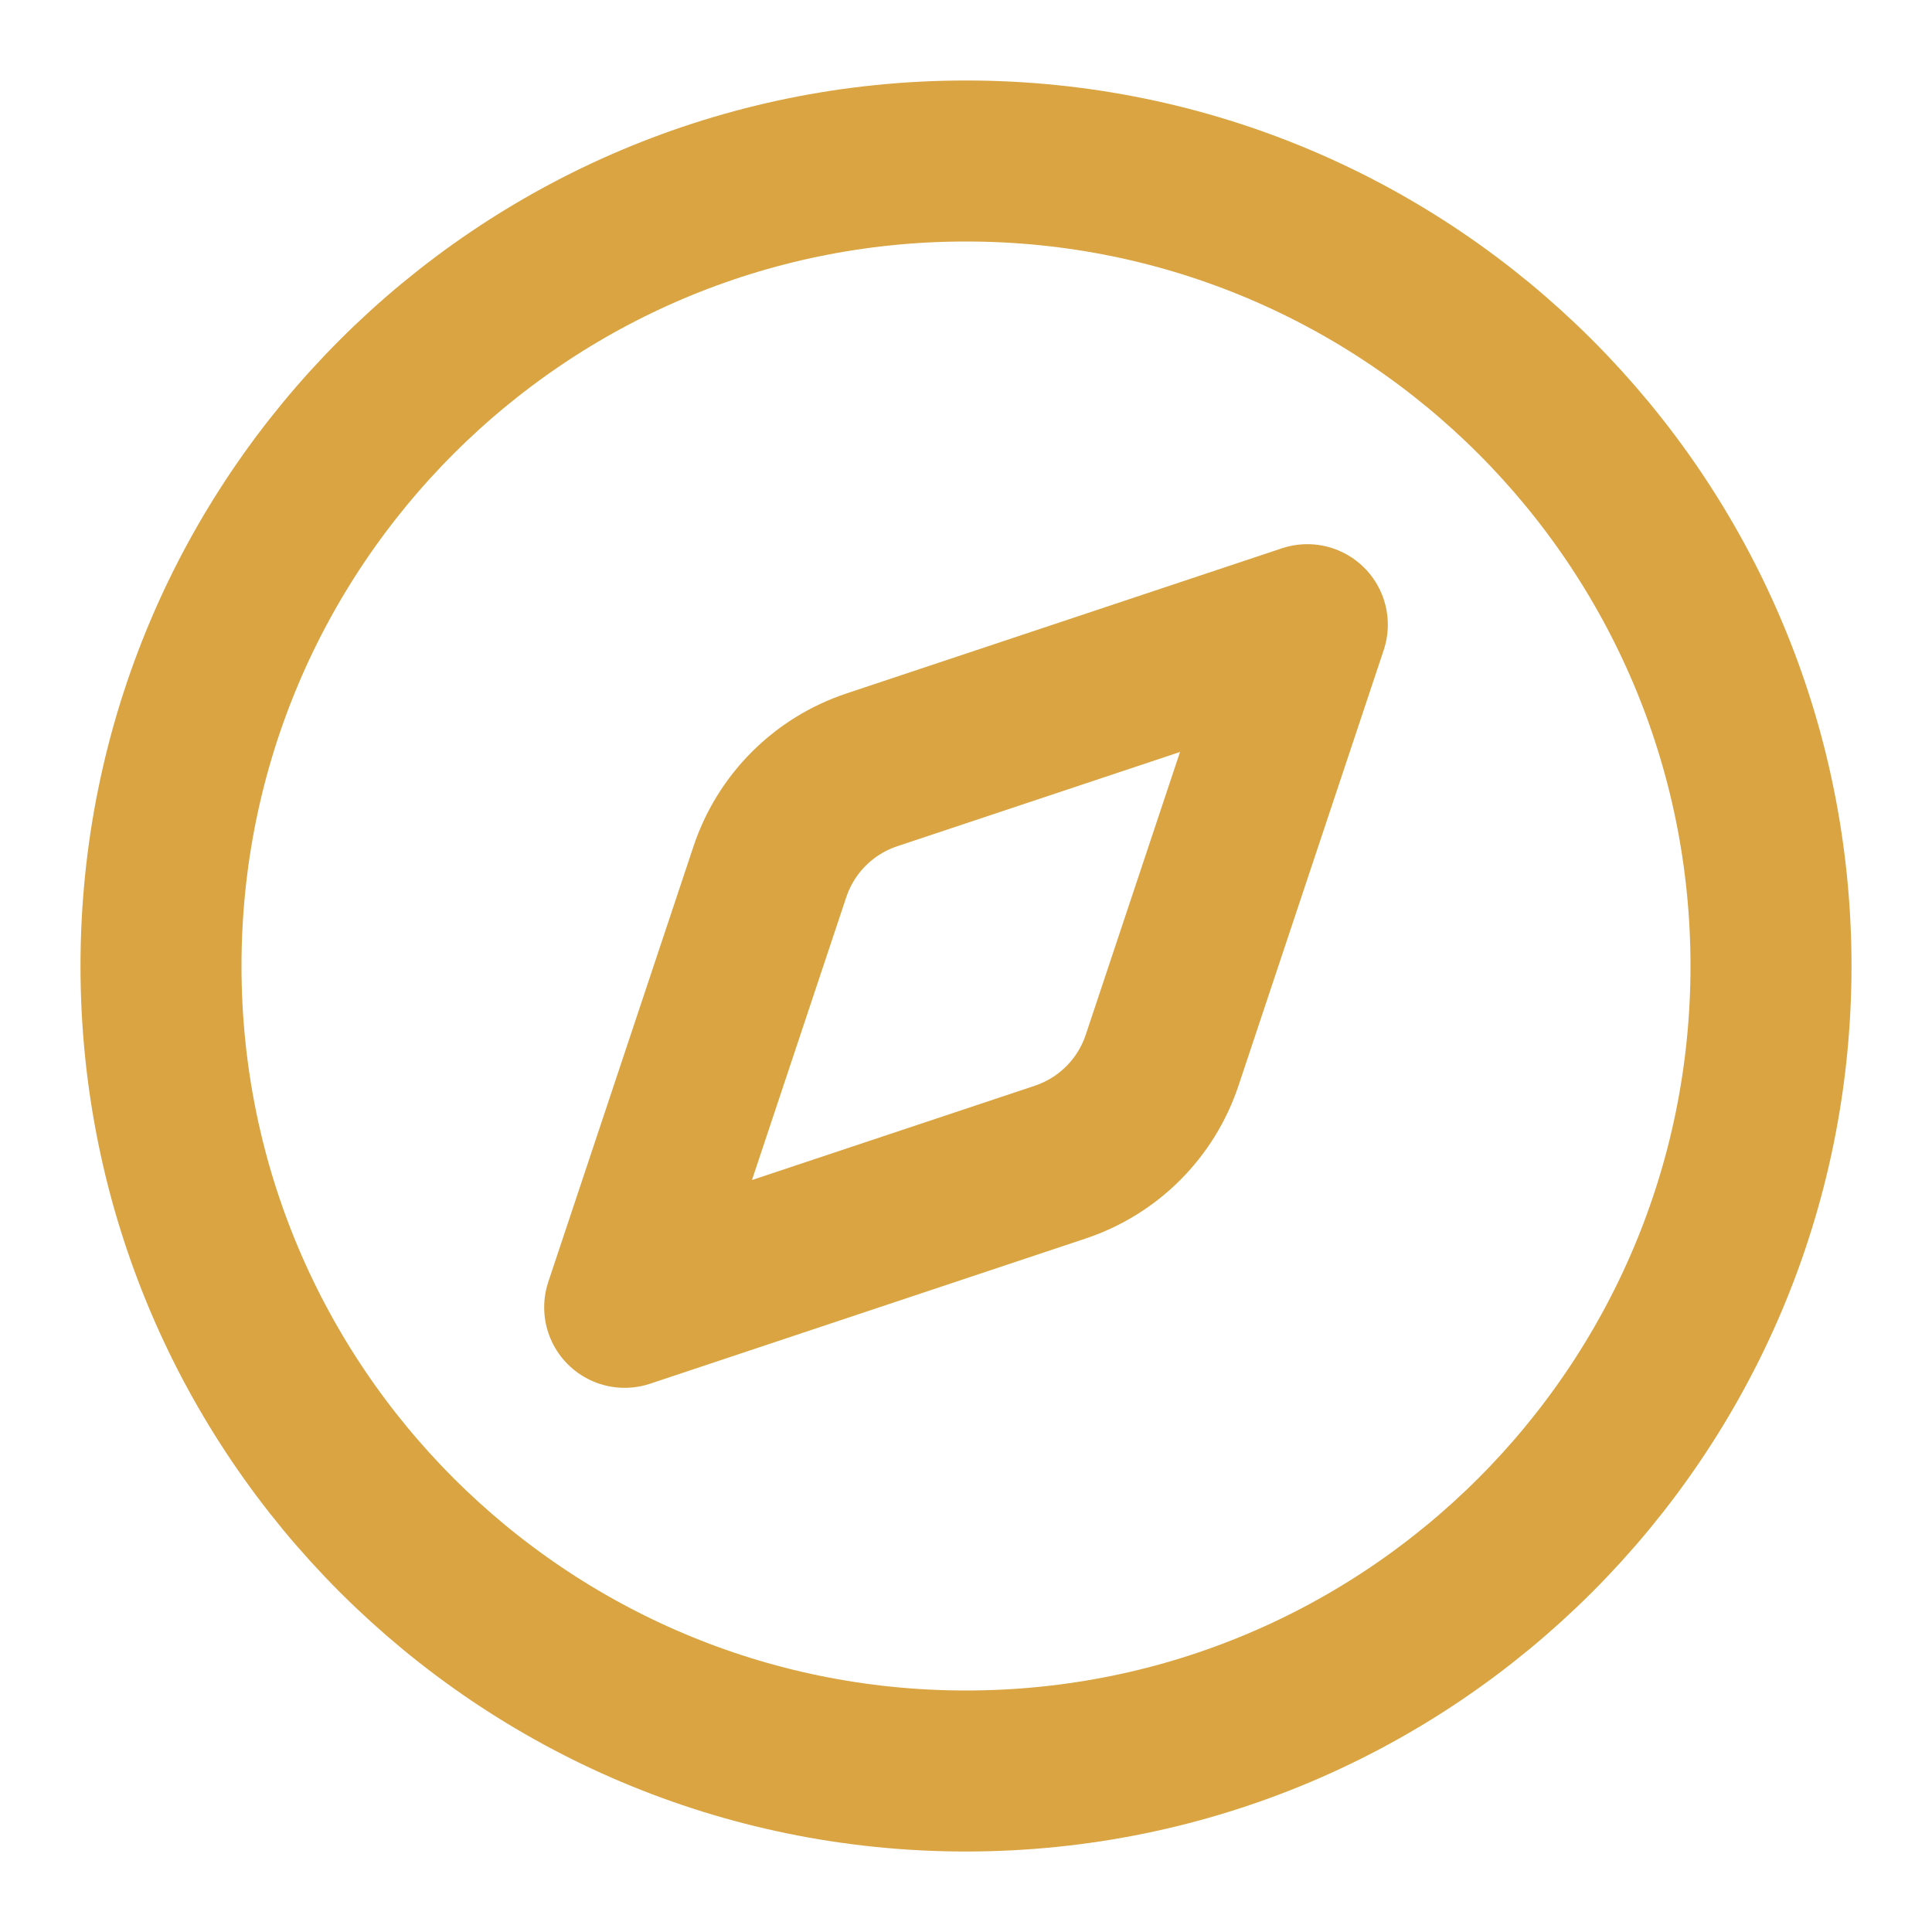
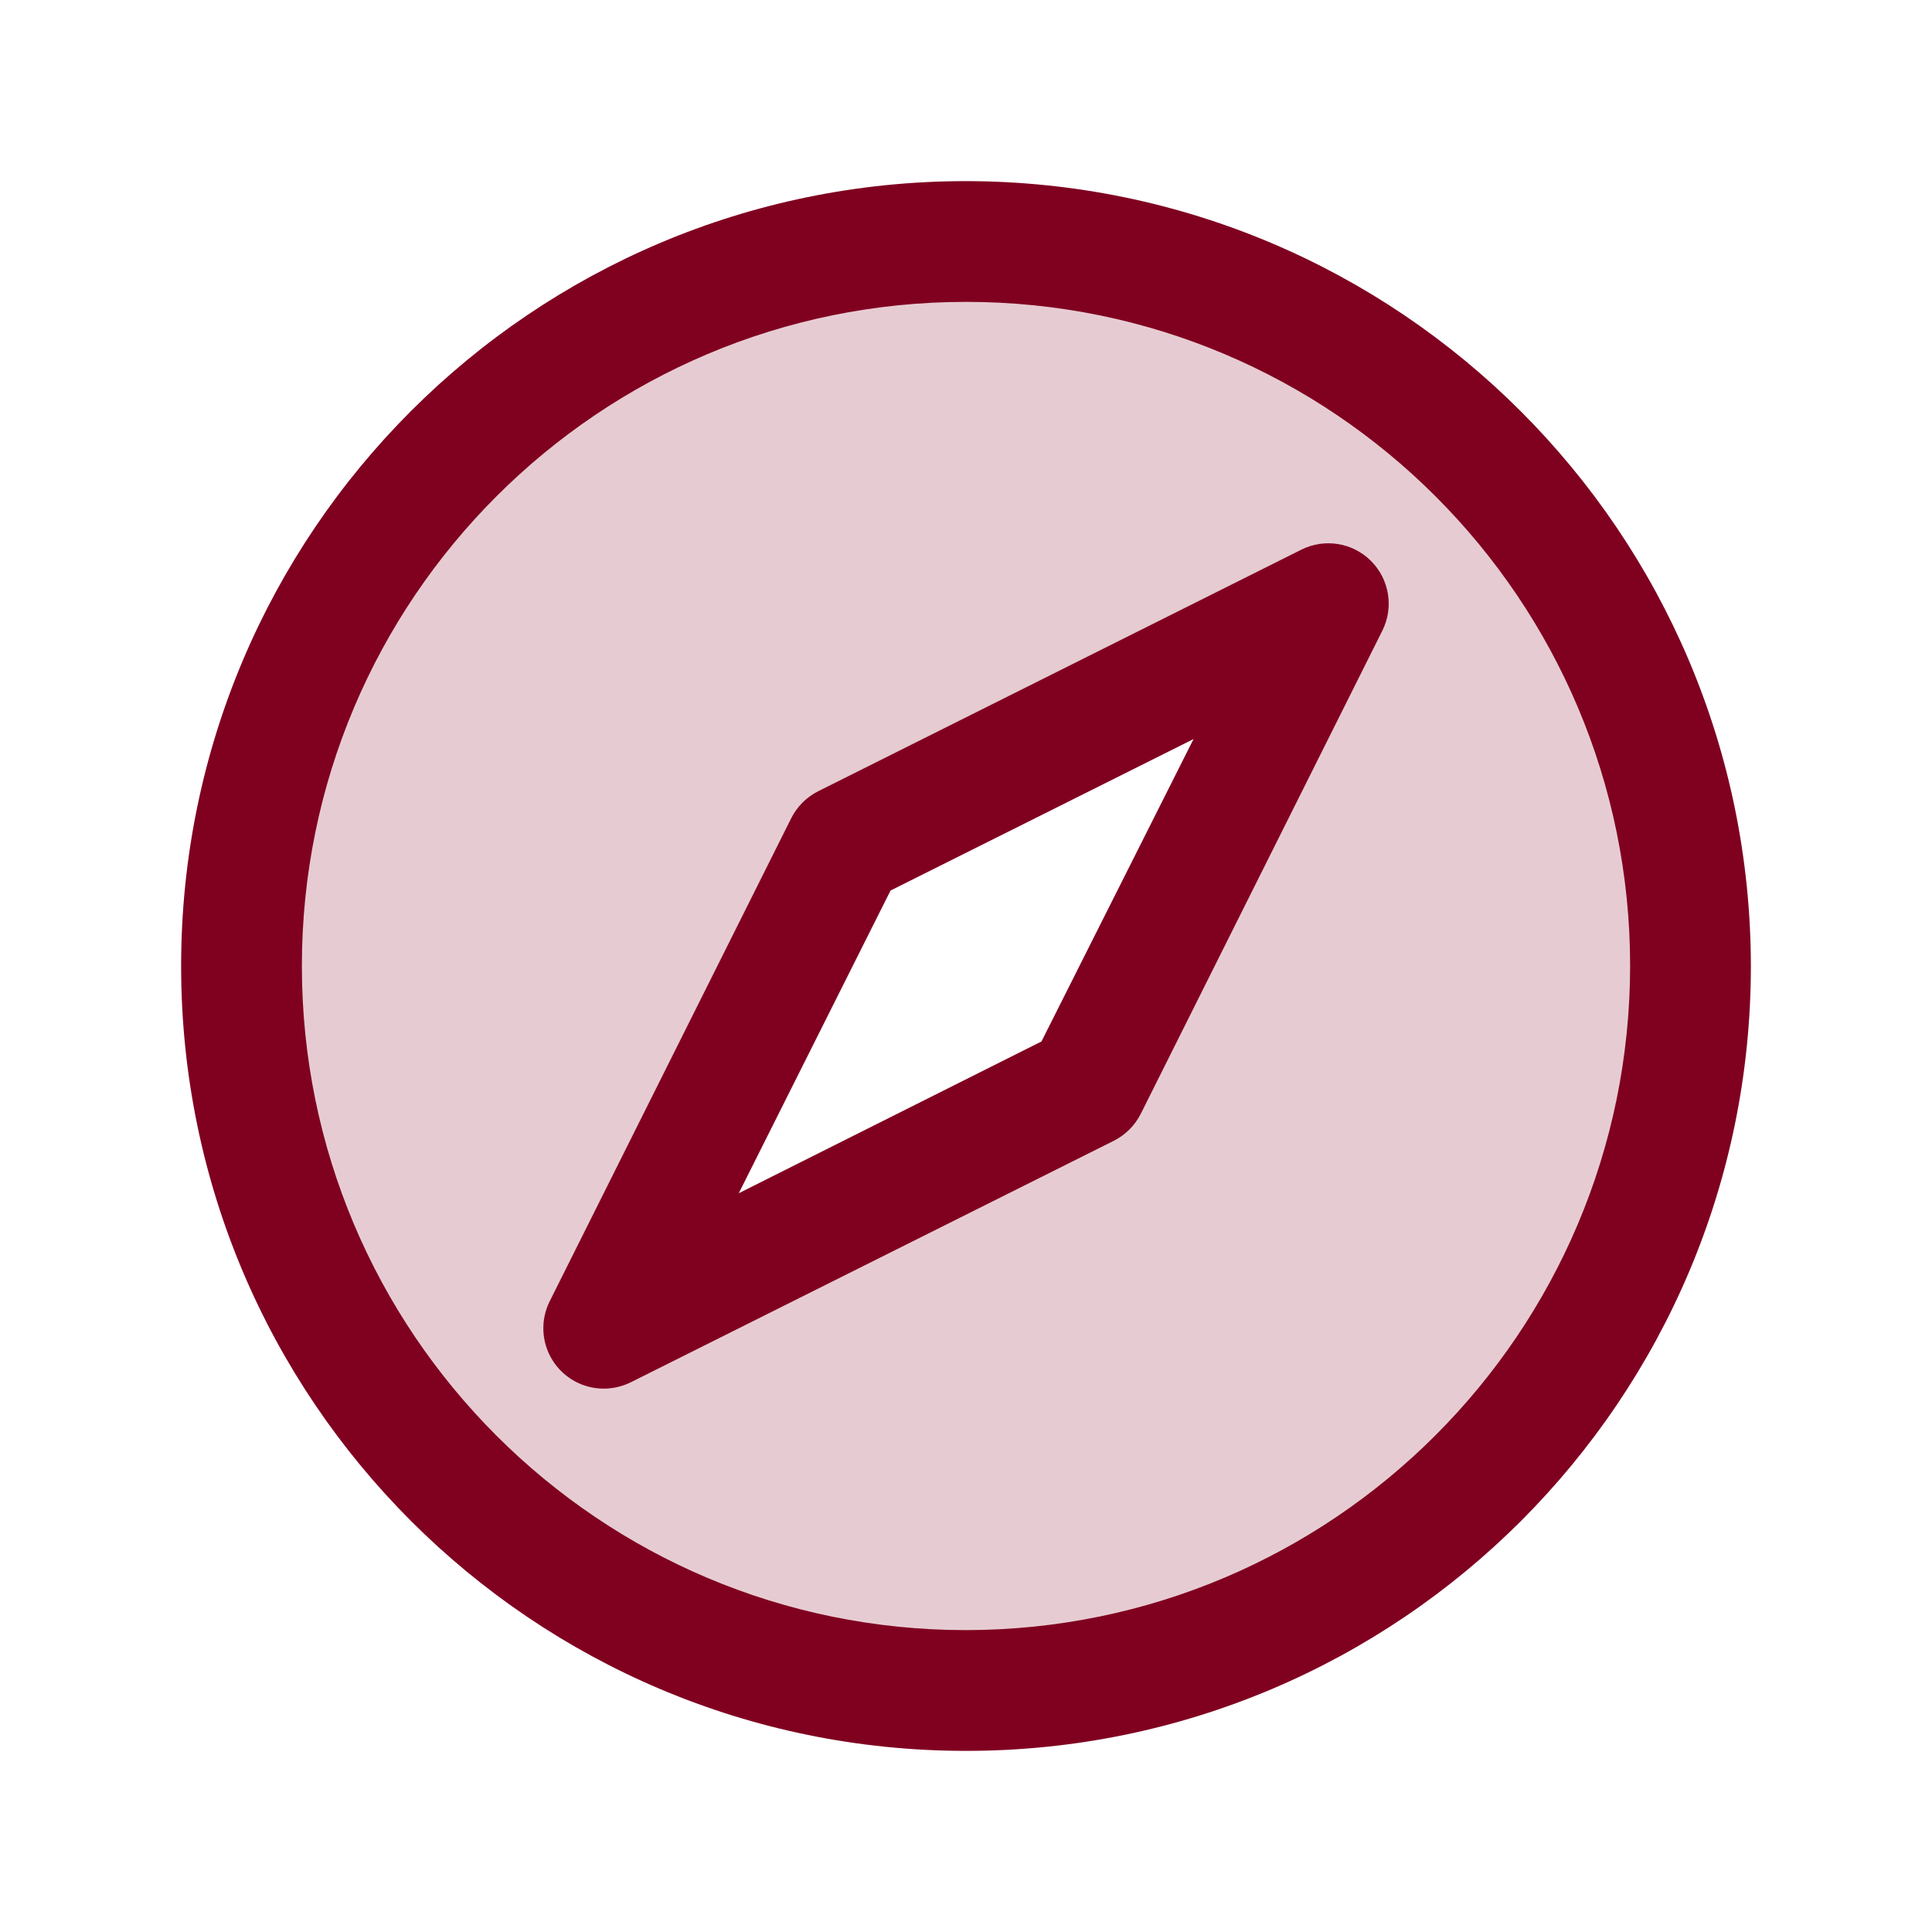
- <svg xmlns="http://www.w3.org/2000/svg" class="lucide lucide-compass" width="24" height="24" viewBox="0 0 24 24" fill="none" stroke="#d9a441" stroke-width="2" stroke-linecap="round" stroke-linejoin="round">
-   <path d="m16.24 7.76-1.804 5.411a2 2 0 0 1-1.265 1.265L7.76 16.24l1.804-5.411a2 2 0 0 1 1.265-1.265z" />
-   <circle cx="12" cy="12" r="10" />
+ <svg xmlns="http://www.w3.org/2000/svg" viewBox="0 0 256 256" fill="#800020">
+   <path d="M128,32a96,96,0,1,0,96,96A96,96,0,0,0,128,32Zm16,112L80,176l32-64,64-32Z" opacity="0.2" />
+   <path d="M128,24A104,104,0,1,0,232,128,104.11,104.11,0,0,0,128,24Zm0,192a88,88,0,1,1,88-88A88.1,88.1,0,0,1,128,216ZM172.42,72.84l-64,32a8.05,8.05,0,0,0-3.58,3.58l-32,64A8,8,0,0,0,80,184a8.1,8.1,0,0,0,3.58-.84l64-32a8.05,8.05,0,0,0,3.58-3.58l32-64a8,8,0,0,0-10.74-10.74ZM138,138,97.89,158.11,118,118l40.15-20.07Z" />
</svg>
